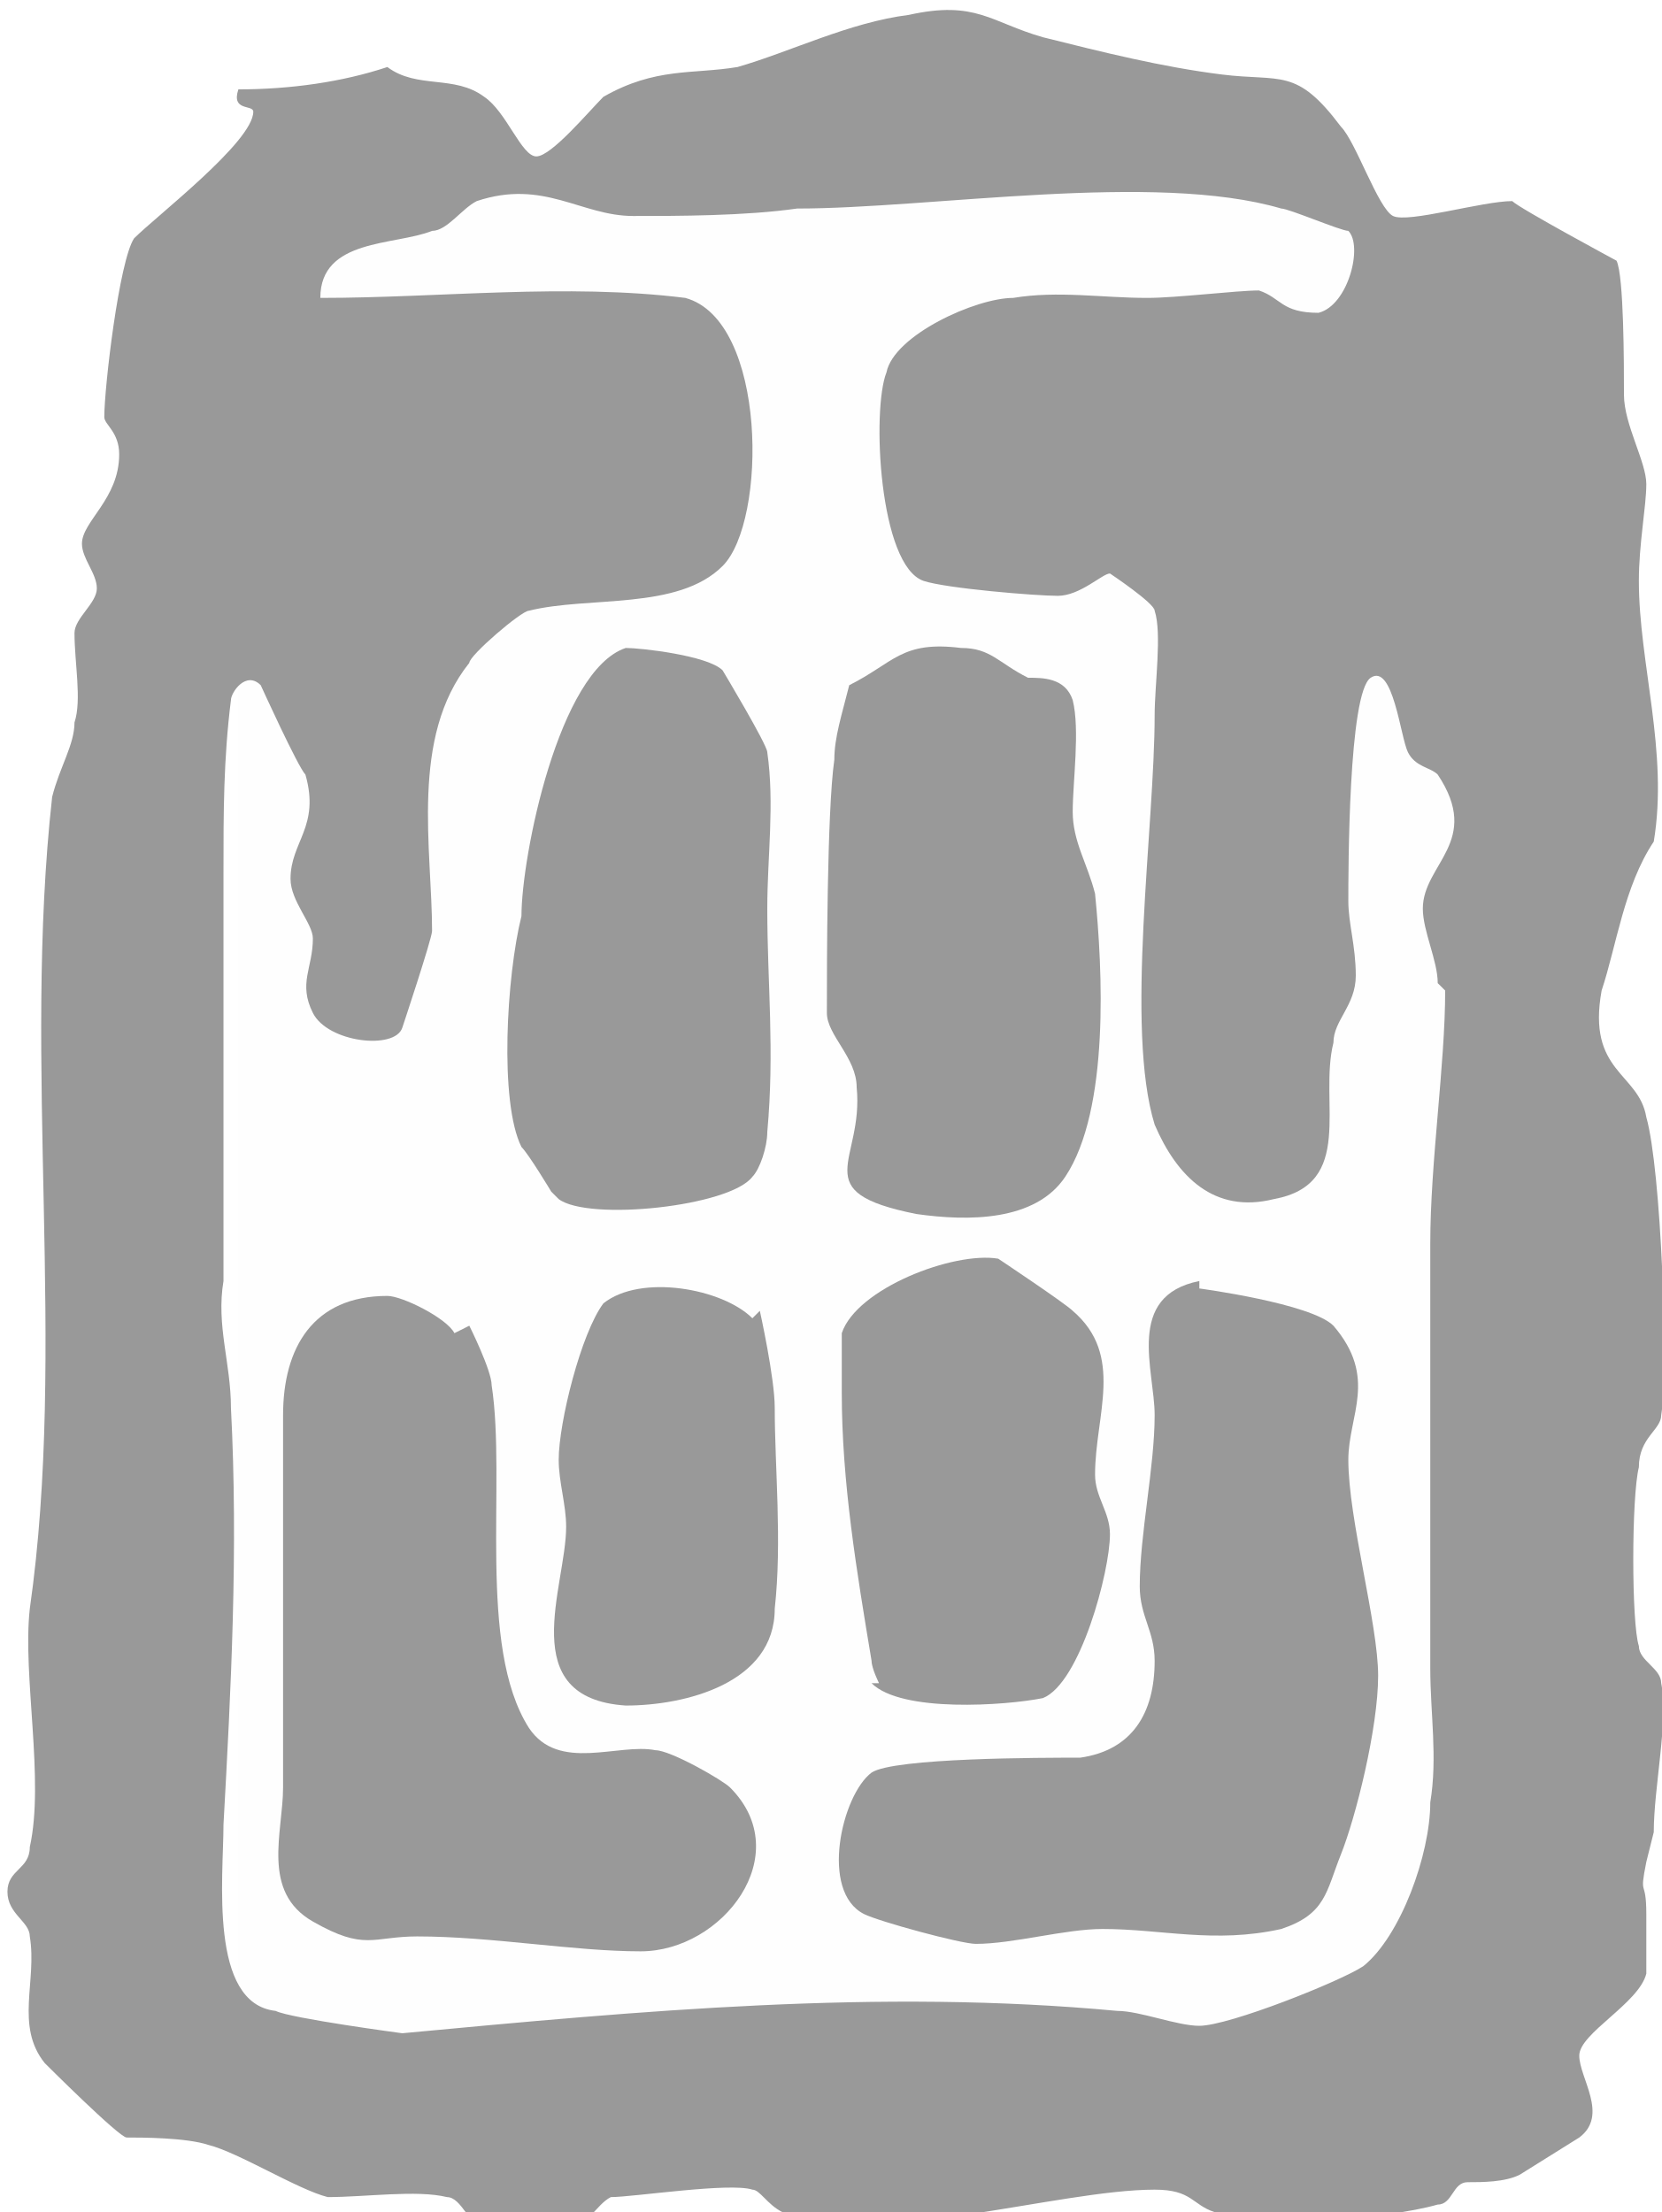
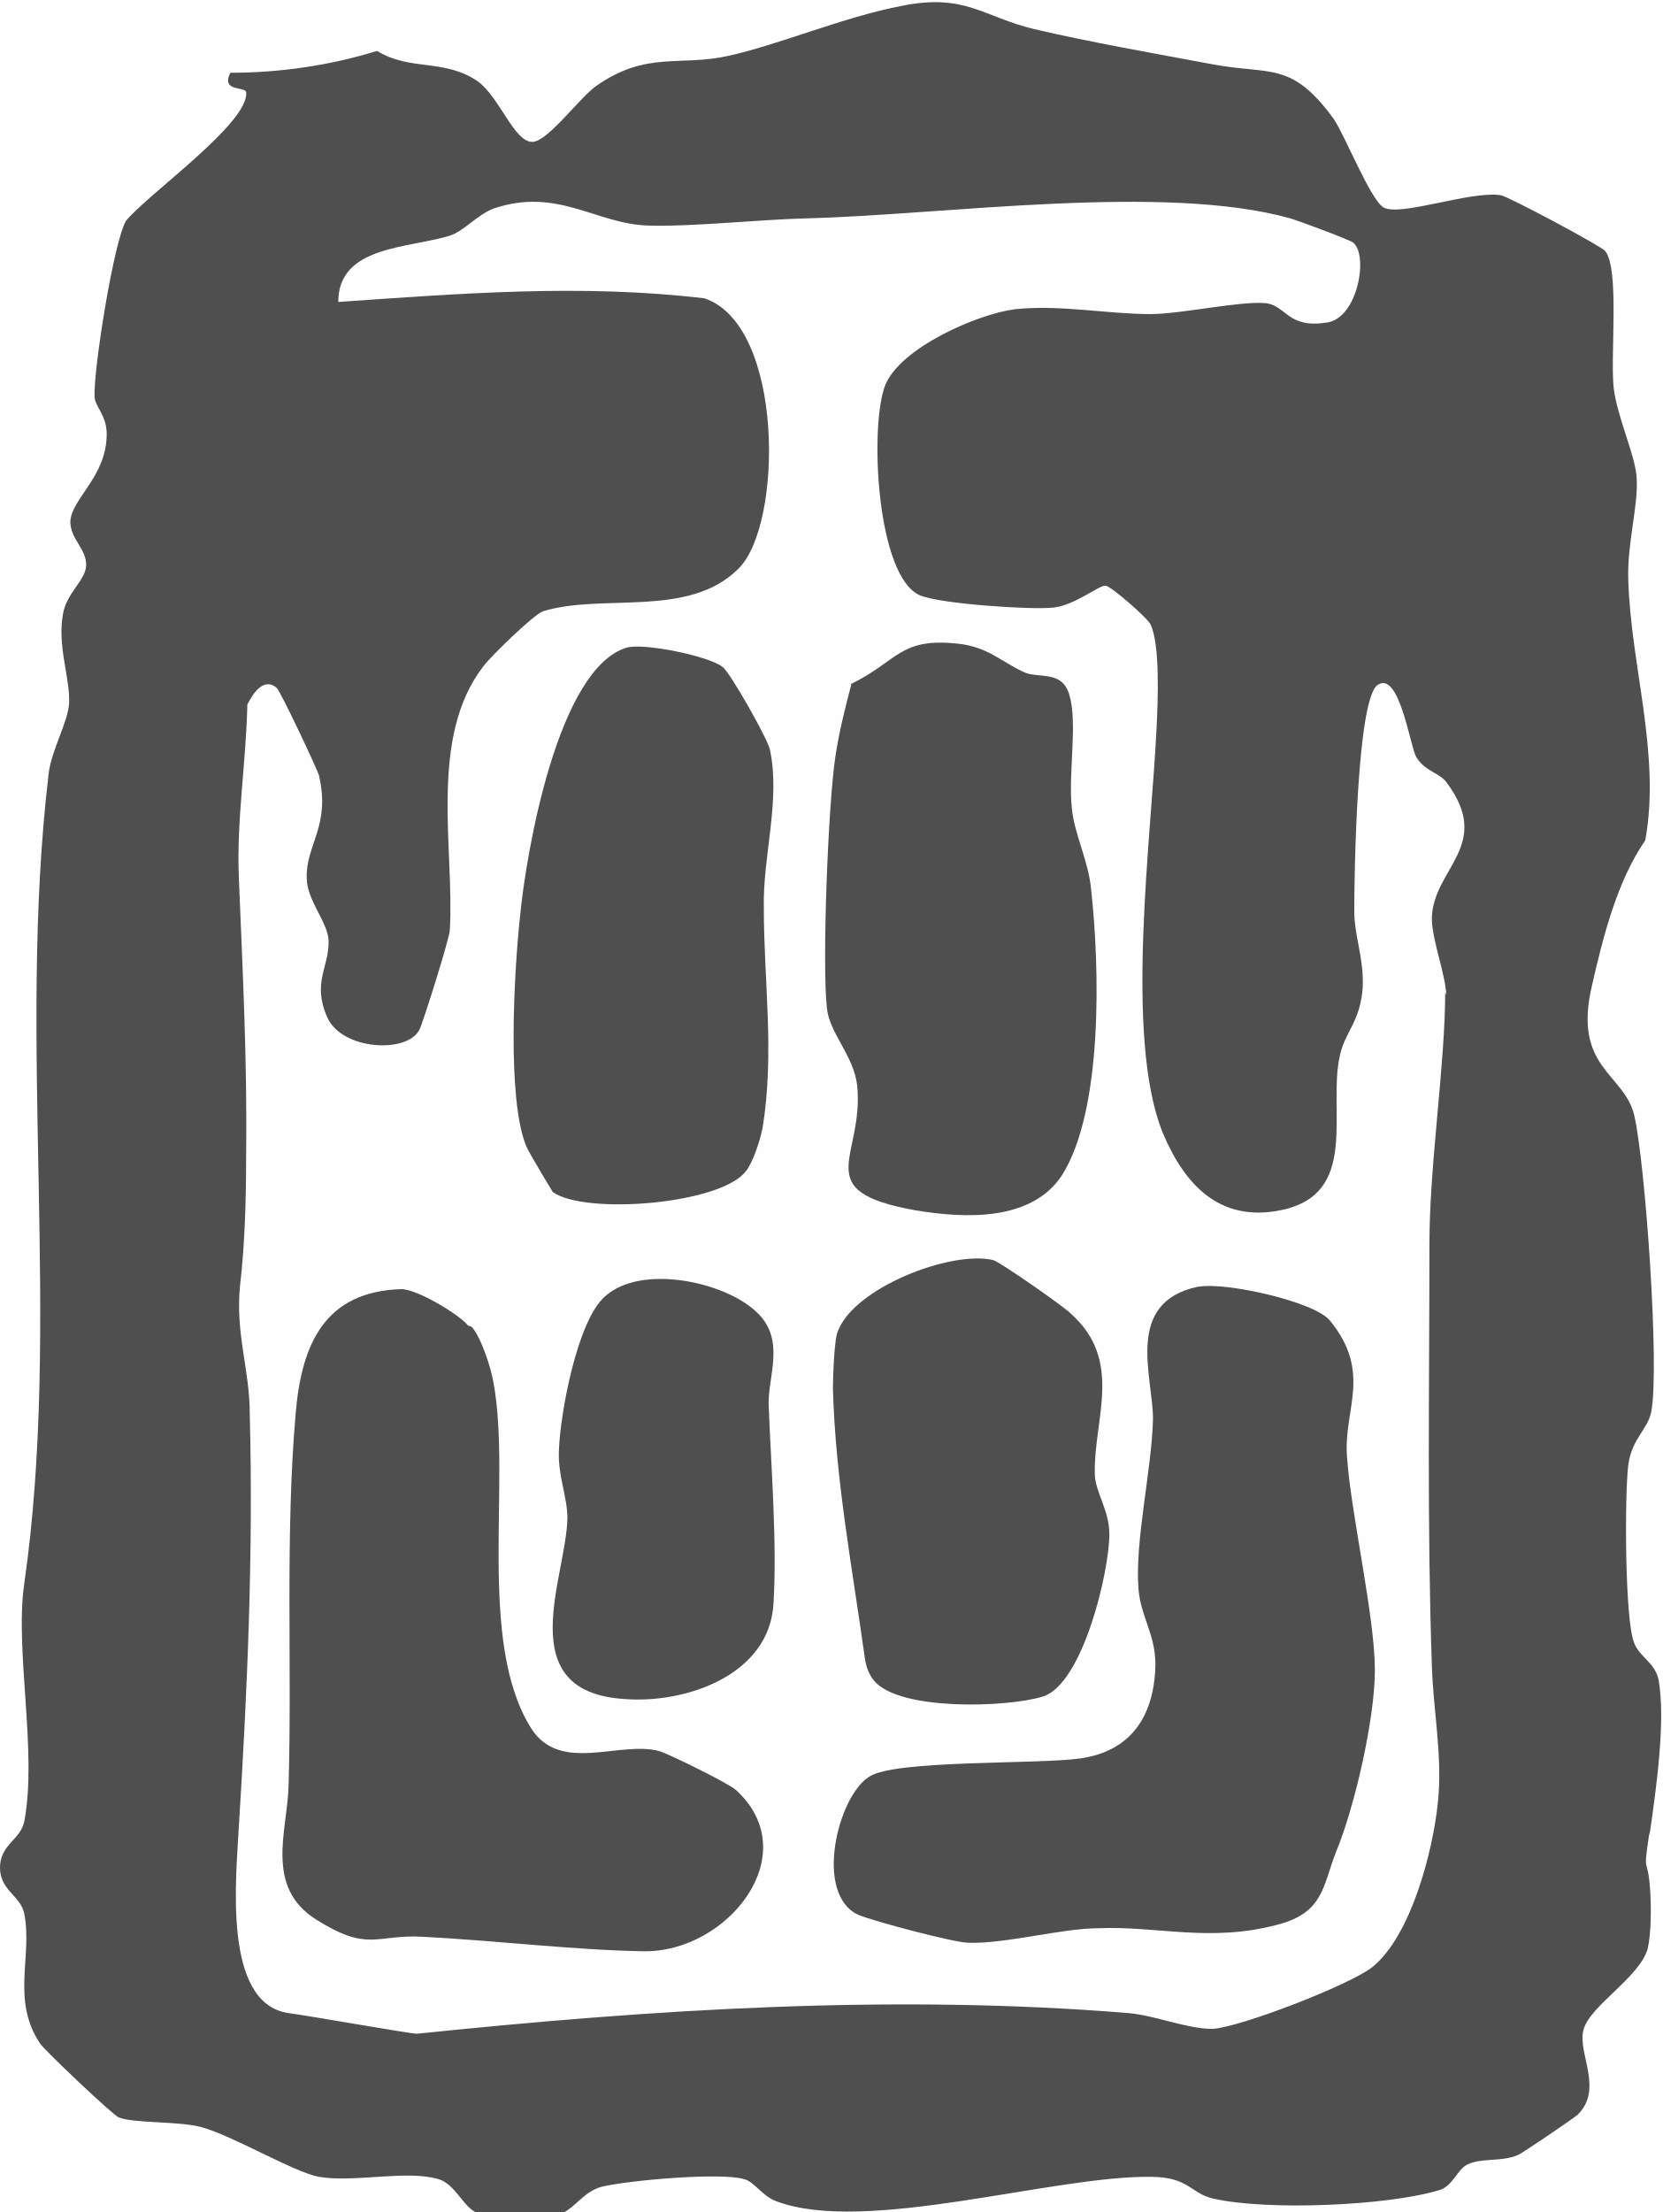
- <svg xmlns="http://www.w3.org/2000/svg" id="_图层_2" data-name="图层 2" viewBox="0 0 2.23 2.97">
+ <svg xmlns="http://www.w3.org/2000/svg" id="_图层_2" data-name="图层 2" viewBox="0 0 13.71 18.24">
  <defs>
    <style>
      .cls-1 {
-         fill: #999;
+         fill: #4f4f4f;
      }

      .cls-2 {
        fill: #fefefe;
      }
    </style>
  </defs>
  <g id="_图层_1-2" data-name="图层 1">
    <g>
-       <path class="cls-2" d="M.58.22h1.01c.21,0,.38.17.38.38v2.19H.32V.48c0-.15.12-.26.26-.26Z" />
+       <path class="cls-2" d="M4.58,1.32h3.72c2.09,0,3.78,1.69,3.78,3.78v11.99H1.94V3.96c0-1.46,1.18-2.64,2.64-2.64Z" />
      <g>
-         <path class="cls-1" d="M2.22,2.46c0-.06.02-.15.01-.2,0-.02-.03-.03-.03-.05-.01-.03-.01-.2,0-.24,0-.04.03-.05.03-.07.01-.06,0-.33-.02-.4-.01-.06-.08-.06-.06-.17.02-.06.03-.14.07-.2.02-.12-.02-.24-.02-.35,0-.05.01-.1.01-.13,0-.03-.03-.08-.03-.12,0-.04,0-.16-.01-.18,0,0-.13-.07-.14-.08-.04,0-.14.03-.16.02-.02-.01-.05-.1-.07-.12-.06-.08-.08-.06-.16-.07-.08-.01-.16-.03-.24-.05-.07-.02-.09-.05-.18-.03-.08.01-.16.05-.23.07-.06.01-.11,0-.18.04-.02.02-.07.08-.09.08-.02,0-.04-.06-.07-.08-.04-.03-.09-.01-.13-.04-.06.02-.13.03-.2.03-.01.03.02.02.02.03,0,.04-.13.14-.16.17-.02.03-.04.2-.04.24,0,.01.02.02.02.05,0,.06-.05.09-.05.12,0,.02.02.04.02.06,0,.02-.03.04-.03.06,0,.04.01.09,0,.12,0,.03-.02.06-.03.1-.04.36.02.74-.03,1.09-.01.09.02.23,0,.32,0,.03-.03.03-.03.06s.03.04.03.06c.01.06-.02.12.02.17,0,0,.1.1.11.1.02,0,.08,0,.11.01.04.01.12.06.16.07.05,0,.12-.01.16,0,.02,0,.03.04.05.04.02,0,.09,0,.11,0,.03,0,.04-.03.06-.04.03,0,.16-.02.19-.01.01,0,.02.02.04.03.12.05.37-.03.5-.03.05,0,.05.02.08.03.07.02.23.01.3-.01.02,0,.02-.03.04-.03.02,0,.05,0,.07-.01,0,0,.08-.05.08-.05.04-.03,0-.08,0-.11,0-.03.08-.07.09-.11,0-.02,0-.06,0-.08,0-.05-.01-.02,0-.07ZM1.94,1.33c0,.1-.02.23-.02.34,0,.19,0,.38,0,.57,0,.06.01.12,0,.18,0,.07-.04.18-.09.22-.03.02-.18.08-.22.08-.03,0-.08-.02-.11-.02-.32-.03-.64,0-.96.03,0,0-.15-.02-.17-.03-.09-.01-.07-.18-.07-.25.01-.18.02-.37.01-.56,0-.06-.02-.11-.01-.17,0-.05,0-.12,0-.18,0-.13,0-.25,0-.37,0-.08,0-.15.01-.23,0-.01.02-.04.04-.02,0,0,.05.11.06.12.02.07-.02.09-.02.14,0,.03.03.06.03.08,0,.04-.02.06,0,.1.02.04.11.05.12.02,0,0,.04-.12.04-.13,0-.11-.03-.26.05-.36,0-.01.07-.07.08-.07.08-.02.2,0,.26-.06.06-.06.06-.33-.05-.36-.16-.02-.33,0-.49,0,0-.08.1-.07.15-.09.02,0,.04-.03.06-.04.09-.03.14.02.21.02.06,0,.15,0,.22-.01.18,0,.48-.05.65,0,.01,0,.08.03.09.03.02.02,0,.1-.04.11-.05,0-.05-.02-.08-.03-.03,0-.11.01-.15.01-.06,0-.12-.01-.18,0-.05,0-.16.05-.17.1-.02.05-.01.26.05.28.03.01.15.02.18.02.03,0,.06-.03.07-.03,0,0,.06.04.06.05.01.03,0,.1,0,.14,0,.15-.04.42,0,.55.03.07.08.12.16.1.11-.02.06-.13.08-.21,0-.03.03-.05.03-.09,0-.04-.01-.07-.01-.1,0-.04,0-.28.03-.3.03-.02.04.08.05.1.01.02.03.02.04.03.06.09-.02.12-.02.18,0,.03.02.07.02.1Z" />
-         <path class="cls-1" d="M1.61,1.73s.15.02.18.05c.06.07.02.12.02.18,0,.08.04.22.04.29,0,.07-.03.19-.05.24-.02.05-.02.08-.08.1-.09.02-.16,0-.24,0-.05,0-.12.02-.17.02-.02,0-.13-.03-.15-.04-.06-.03-.03-.16.01-.19.03-.02.23-.02.28-.02.07-.01.1-.06.1-.13,0-.04-.02-.06-.02-.1,0-.07.02-.16.02-.23,0-.06-.04-.16.06-.18Z" />
-         <path class="cls-1" d="M.63,1.78s.03.06.03.08c.02.13-.02.35.05.46.04.06.12.02.17.03.02,0,.09.04.1.05.09.09-.01.22-.12.22-.09,0-.2-.02-.3-.02-.06,0-.07.02-.14-.02s-.04-.12-.04-.18c0-.16,0-.34,0-.5,0-.09.04-.16.14-.16.02,0,.08.03.09.05Z" />
-         <path class="cls-1" d="M1.14.92c.06-.03.07-.06.15-.05.04,0,.05.02.09.04.02,0,.05,0,.06.03.01.04,0,.11,0,.15,0,.04.02.07.03.11.01.1.02.29-.04.38-.04.06-.13.06-.2.05-.15-.03-.07-.07-.08-.17,0-.04-.04-.07-.04-.1,0-.06,0-.27.01-.34,0-.03.01-.06.02-.1Z" />
-         <path class="cls-1" d="M.74,1.6s-.03-.05-.04-.06c-.03-.06-.02-.23,0-.31,0-.08.05-.33.14-.36.02,0,.11.01.13.03,0,0,.06.1.06.11.01.07,0,.14,0,.21,0,.1.01.19,0,.3,0,.02-.01.05-.02.06-.03.04-.22.06-.26.03Z" />
-         <path class="cls-1" d="M1.18,2.26s-.01-.02-.01-.03c-.02-.12-.04-.24-.04-.36,0-.01,0-.07,0-.08.02-.06.15-.11.21-.1,0,0,.09.06.1.07.07.06.03.14.03.22,0,.03.02.05.02.08,0,.05-.04.2-.09.22-.05.01-.19.02-.23-.02Z" />
-         <path class="cls-1" d="M1.02,1.76s.02.09.02.13c0,.08.01.18,0,.27,0,.1-.12.13-.2.13-.15-.01-.08-.16-.08-.24,0-.03-.01-.06-.01-.09,0-.05.03-.17.06-.21.05-.04.16-.02.2.02Z" />
+         <path class="cls-1" d="M13.61,15.1c.05-.35.13-.91.07-1.25-.03-.14-.16-.19-.2-.3-.08-.18-.08-1.23-.05-1.47.03-.22.16-.29.19-.44.07-.37-.05-2.05-.14-2.44-.08-.35-.51-.39-.35-1.07.09-.4.21-.87.44-1.2.13-.71-.12-1.44-.14-2.15-.01-.29.08-.6.07-.82,0-.18-.16-.51-.19-.76-.03-.26.05-.98-.07-1.13-.03-.04-.8-.45-.86-.46-.25-.04-.83.18-.97.1-.11-.07-.32-.6-.41-.73-.35-.48-.52-.36-1-.45-.48-.09-1-.18-1.47-.29-.42-.1-.57-.3-1.1-.19-.47.09-1.01.32-1.42.41-.4.09-.67-.04-1.08.24-.14.09-.41.47-.54.47-.15,0-.27-.37-.45-.5-.28-.19-.55-.08-.83-.25-.39.12-.8.18-1.21.18-.08.16.12.11.13.16.03.25-.81.84-.99,1.06-.1.16-.27,1.23-.26,1.45,0,.08.1.15.1.31,0,.35-.29.53-.3.72,0,.15.14.23.13.37-.01.12-.16.22-.19.39-.05.27.06.53.05.74-.01.16-.15.39-.17.59-.26,2.21.11,4.51-.2,6.67-.08.55.11,1.39,0,1.96-.03.15-.2.19-.2.38s.17.23.2.38c.07.35-.11.71.13,1.07.03.05.61.6.65.61.12.05.5.03.68.08.26.07.76.37.97.41.29.05.73-.06.99.02.13.04.2.22.3.27.11.05.53.06.66.03.15-.03.22-.2.39-.24.21-.05.98-.12,1.17-.06.08.02.15.14.26.18.73.28,2.28-.21,3.09-.2.32,0,.33.14.52.18.44.1,1.43.06,1.86-.07.11-.03.15-.17.23-.21.12-.06.28-.02.42-.08.03-.01.47-.31.49-.33.22-.21,0-.51.05-.7.05-.2.46-.43.53-.67.03-.13.03-.35.02-.49-.02-.29-.06-.1-.01-.44ZM11.92,8.18c0,.6-.13,1.42-.13,2.08,0,1.16-.02,2.32.02,3.47.01.37.09.75.05,1.13-.04.4-.22,1.1-.54,1.36-.19.15-1.1.5-1.32.51-.21,0-.47-.11-.69-.13-1.95-.16-3.94-.03-5.87.17-.06,0-.9-.15-1.06-.17-.55-.08-.43-1.13-.41-1.54.07-1.12.12-2.25.09-3.4,0-.37-.12-.66-.08-1.06.04-.34.05-.71.05-1.08.01-.78-.03-1.54-.06-2.28-.02-.48.06-.95.07-1.43.04-.08.13-.23.24-.14.03.02.33.66.35.72.1.42-.11.58-.1.85,0,.18.17.36.18.51.01.22-.14.35-.01.64.12.27.66.3.76.1.03-.06.25-.76.25-.82.04-.67-.18-1.59.28-2.18.06-.08.42-.43.49-.45.49-.15,1.2.06,1.61-.35.37-.36.38-2.01-.28-2.23-1.01-.12-2.01-.04-3.02.03,0-.47.59-.44.93-.55.11-.04.22-.17.35-.22.53-.18.85.13,1.28.14.38.01.9-.05,1.32-.06,1.13-.03,2.93-.29,3.97,0,.07.02.5.18.52.2.13.1.04.63-.22.66-.32.05-.33-.14-.5-.16-.21-.02-.7.09-.95.09-.36,0-.75-.08-1.12-.04-.31.04-.95.32-1.07.63-.13.34-.07,1.58.29,1.73.17.07.91.12,1.1.1.18-.02.38-.19.43-.18.04,0,.35.27.37.32.08.17.06.63.05.84-.04.89-.27,2.56.05,3.35.18.43.47.74.97.64.66-.13.39-.82.49-1.27.04-.2.17-.28.19-.57.01-.24-.07-.42-.07-.63,0-.28.02-1.73.19-1.86.18-.13.27.5.32.59.07.12.19.13.25.21.39.52-.11.71-.12,1.12,0,.18.11.45.12.64Z" />
+         <path class="cls-1" d="M9.89,10.61c.21-.04.95.12,1.08.28.35.43.11.73.14,1.12.03.46.23,1.32.23,1.76,0,.41-.17,1.14-.32,1.5-.11.28-.1.5-.48.6-.56.15-.99.01-1.48.03-.3,0-.77.13-1.07.12-.12,0-.79-.18-.91-.23-.37-.17-.17-.98.09-1.14.21-.14,1.39-.1,1.74-.15.42-.06.61-.35.62-.77,0-.26-.12-.39-.14-.63-.03-.4.11-.98.12-1.4,0-.35-.24-.96.37-1.09Z" />
+         <path class="cls-1" d="M3.89,10.94c.08.09.16.34.18.46.15.81-.14,2.13.31,2.85.24.38.73.1,1.06.19.09.03.56.26.63.32.58.53-.07,1.34-.76,1.33-.58-.01-1.24-.09-1.83-.12-.38-.02-.44.13-.87-.14s-.24-.73-.23-1.1c.03-1.01-.03-2.07.06-3.09.05-.56.24-.99.87-1.01.13,0,.48.21.55.3Z" />
+         <path class="cls-1" d="M7.02,5.64c.39-.19.4-.39.9-.33.23.03.33.14.52.23.12.06.32-.02.38.19.07.23-.01.65.02.93.02.22.14.44.16.68.07.63.1,1.81-.24,2.35-.25.38-.79.36-1.21.29-.89-.16-.42-.43-.48-1.03-.03-.25-.23-.43-.25-.64-.04-.37.01-1.67.07-2.07.03-.2.08-.4.13-.59Z" />
+         <path class="cls-1" d="M4.56,9.83s-.19-.31-.22-.38c-.16-.39-.1-1.44-.05-1.9.05-.52.31-2.04.88-2.21.14-.04.68.07.79.16.06.04.37.59.39.68.09.42-.06.88-.05,1.31,0,.6.09,1.19-.01,1.81-.02.1-.08.29-.14.36-.21.27-1.32.36-1.59.17Z" />
+         <path class="cls-1" d="M7.21,13.86c-.05-.06-.07-.13-.08-.21-.1-.72-.24-1.46-.26-2.2,0-.08.01-.41.04-.47.13-.36.93-.67,1.28-.59.05.01.58.38.64.44.44.39.19.87.2,1.32,0,.15.12.3.12.5,0,.31-.22,1.24-.55,1.34-.29.09-1.18.12-1.39-.13Z" />
+         <path class="cls-1" d="M6.23,10.81c.26.23.1.54.11.78.02.51.07,1.13.04,1.63-.03.59-.72.83-1.23.79-.94-.06-.48-1-.47-1.49,0-.18-.08-.35-.07-.56.01-.3.15-1.07.38-1.27.3-.27.98-.12,1.24.12Z" />
      </g>
    </g>
  </g>
</svg>
